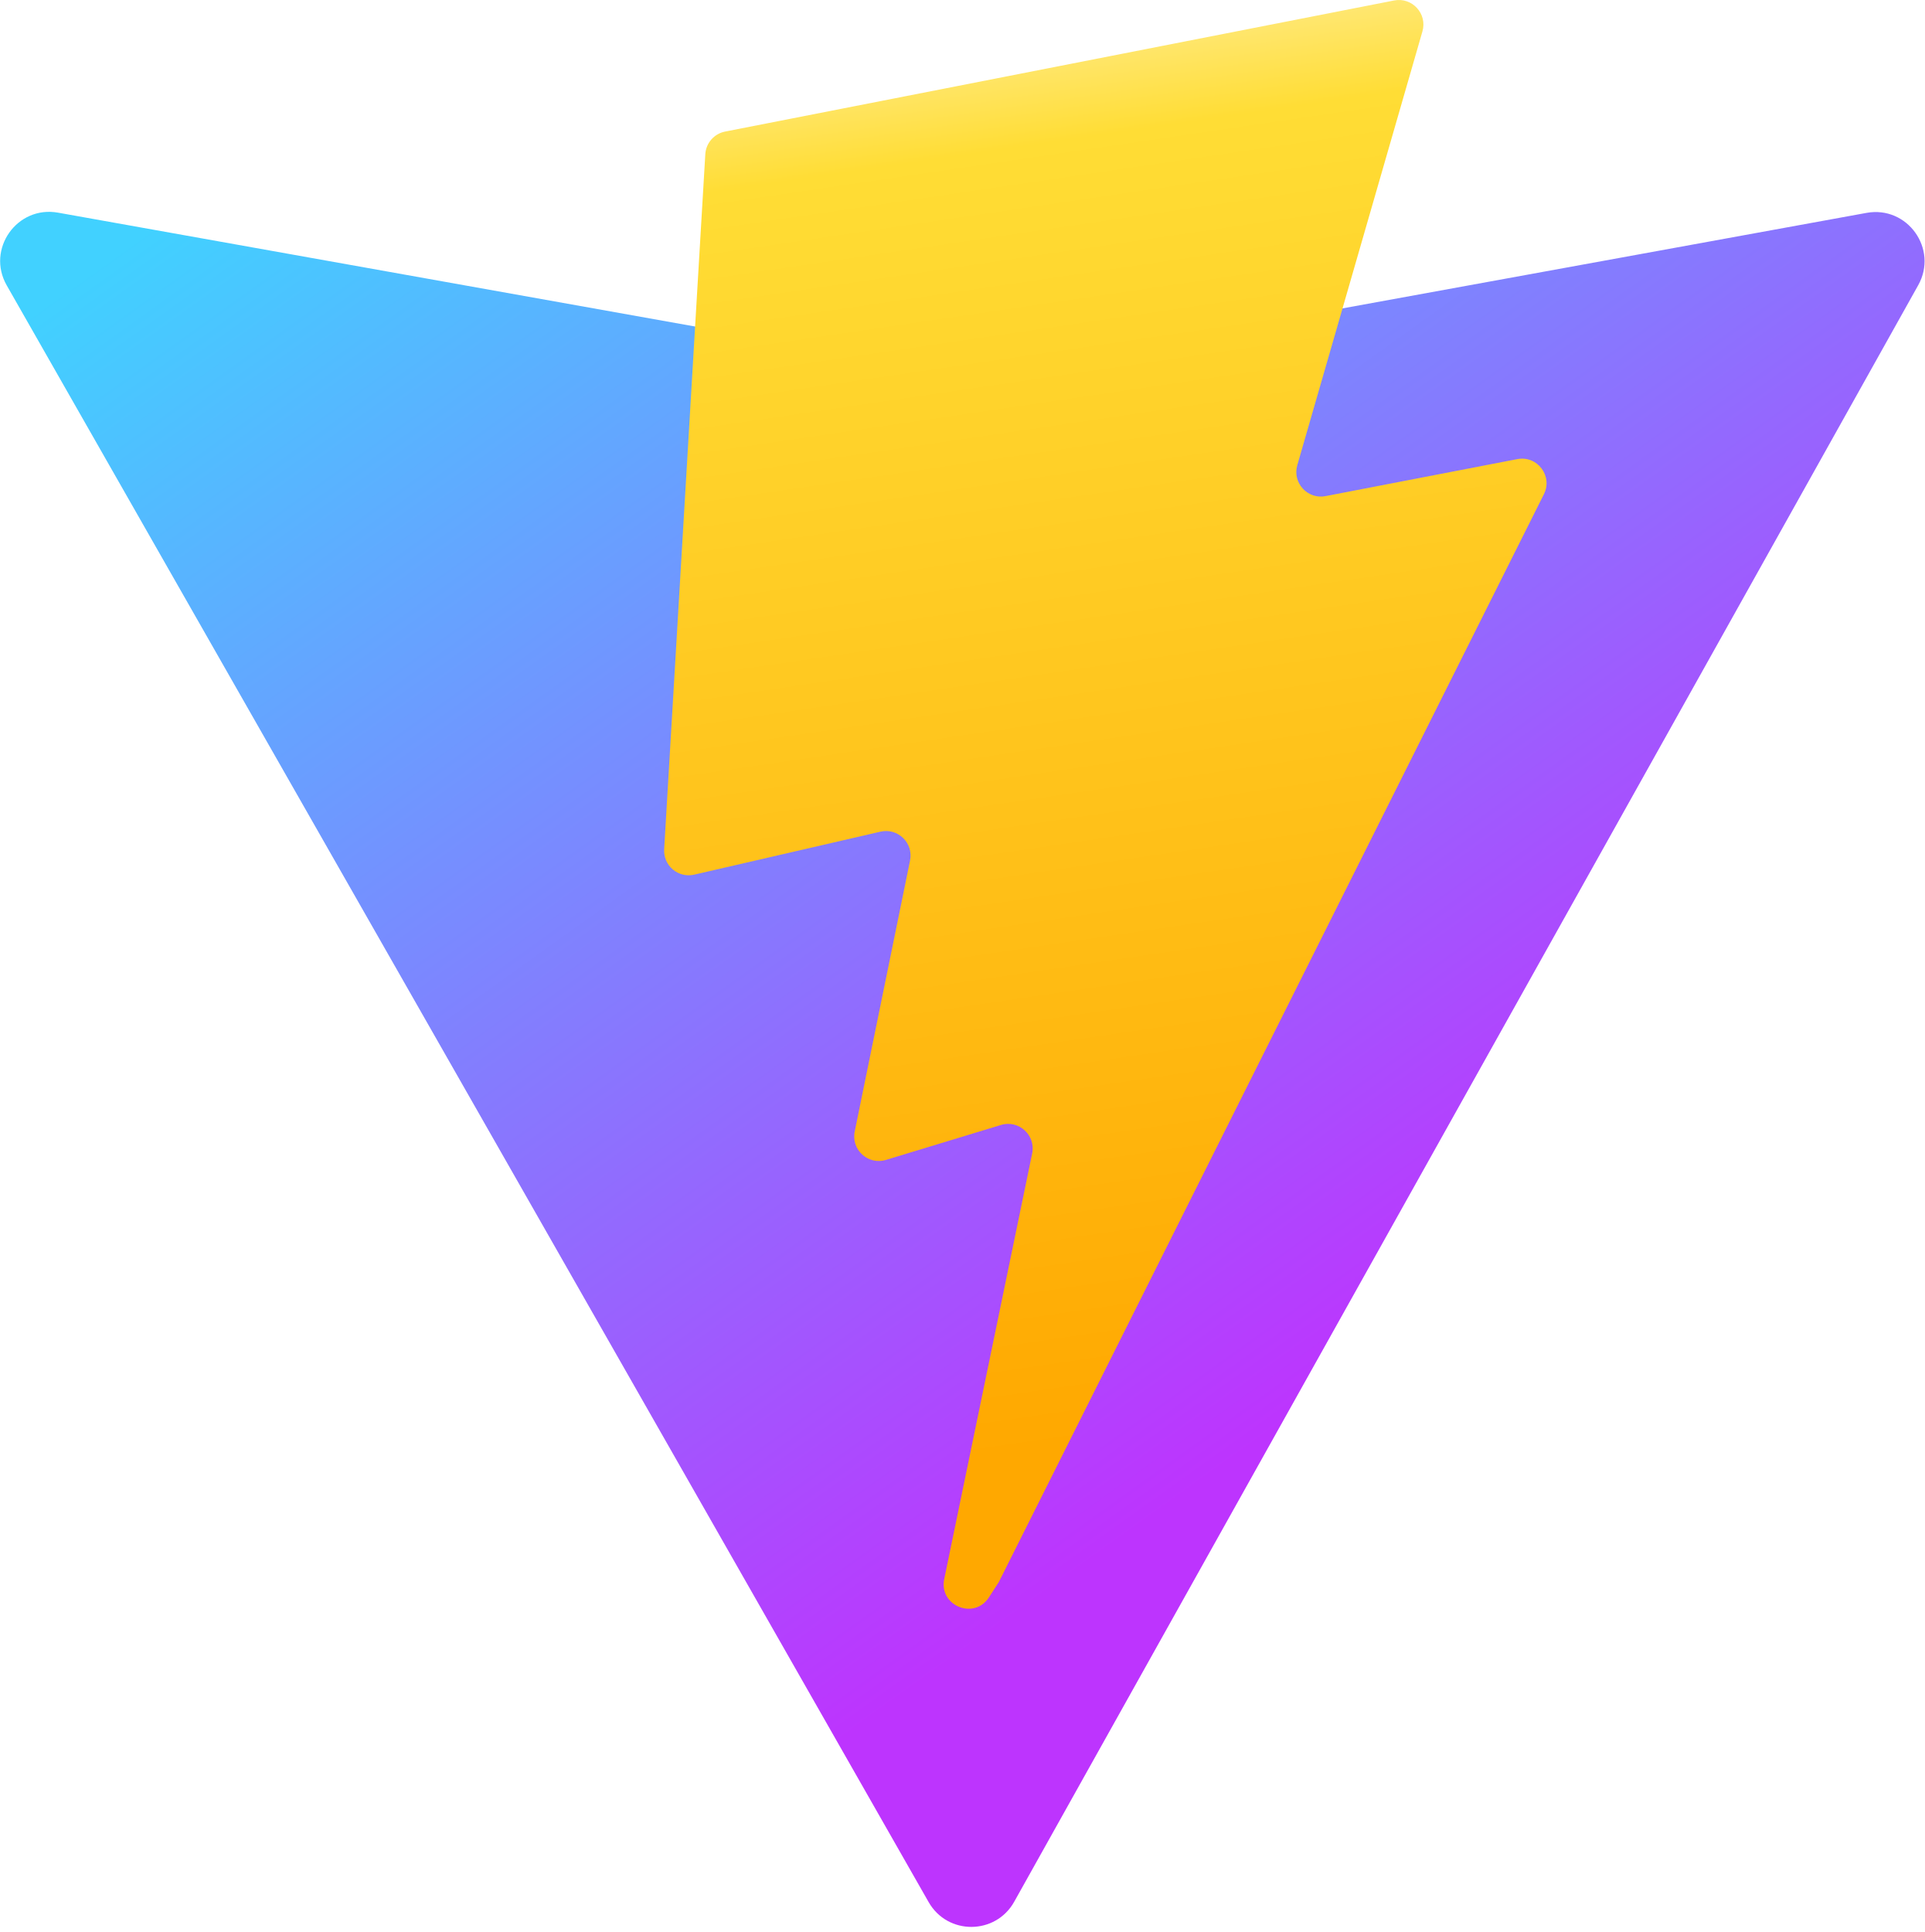
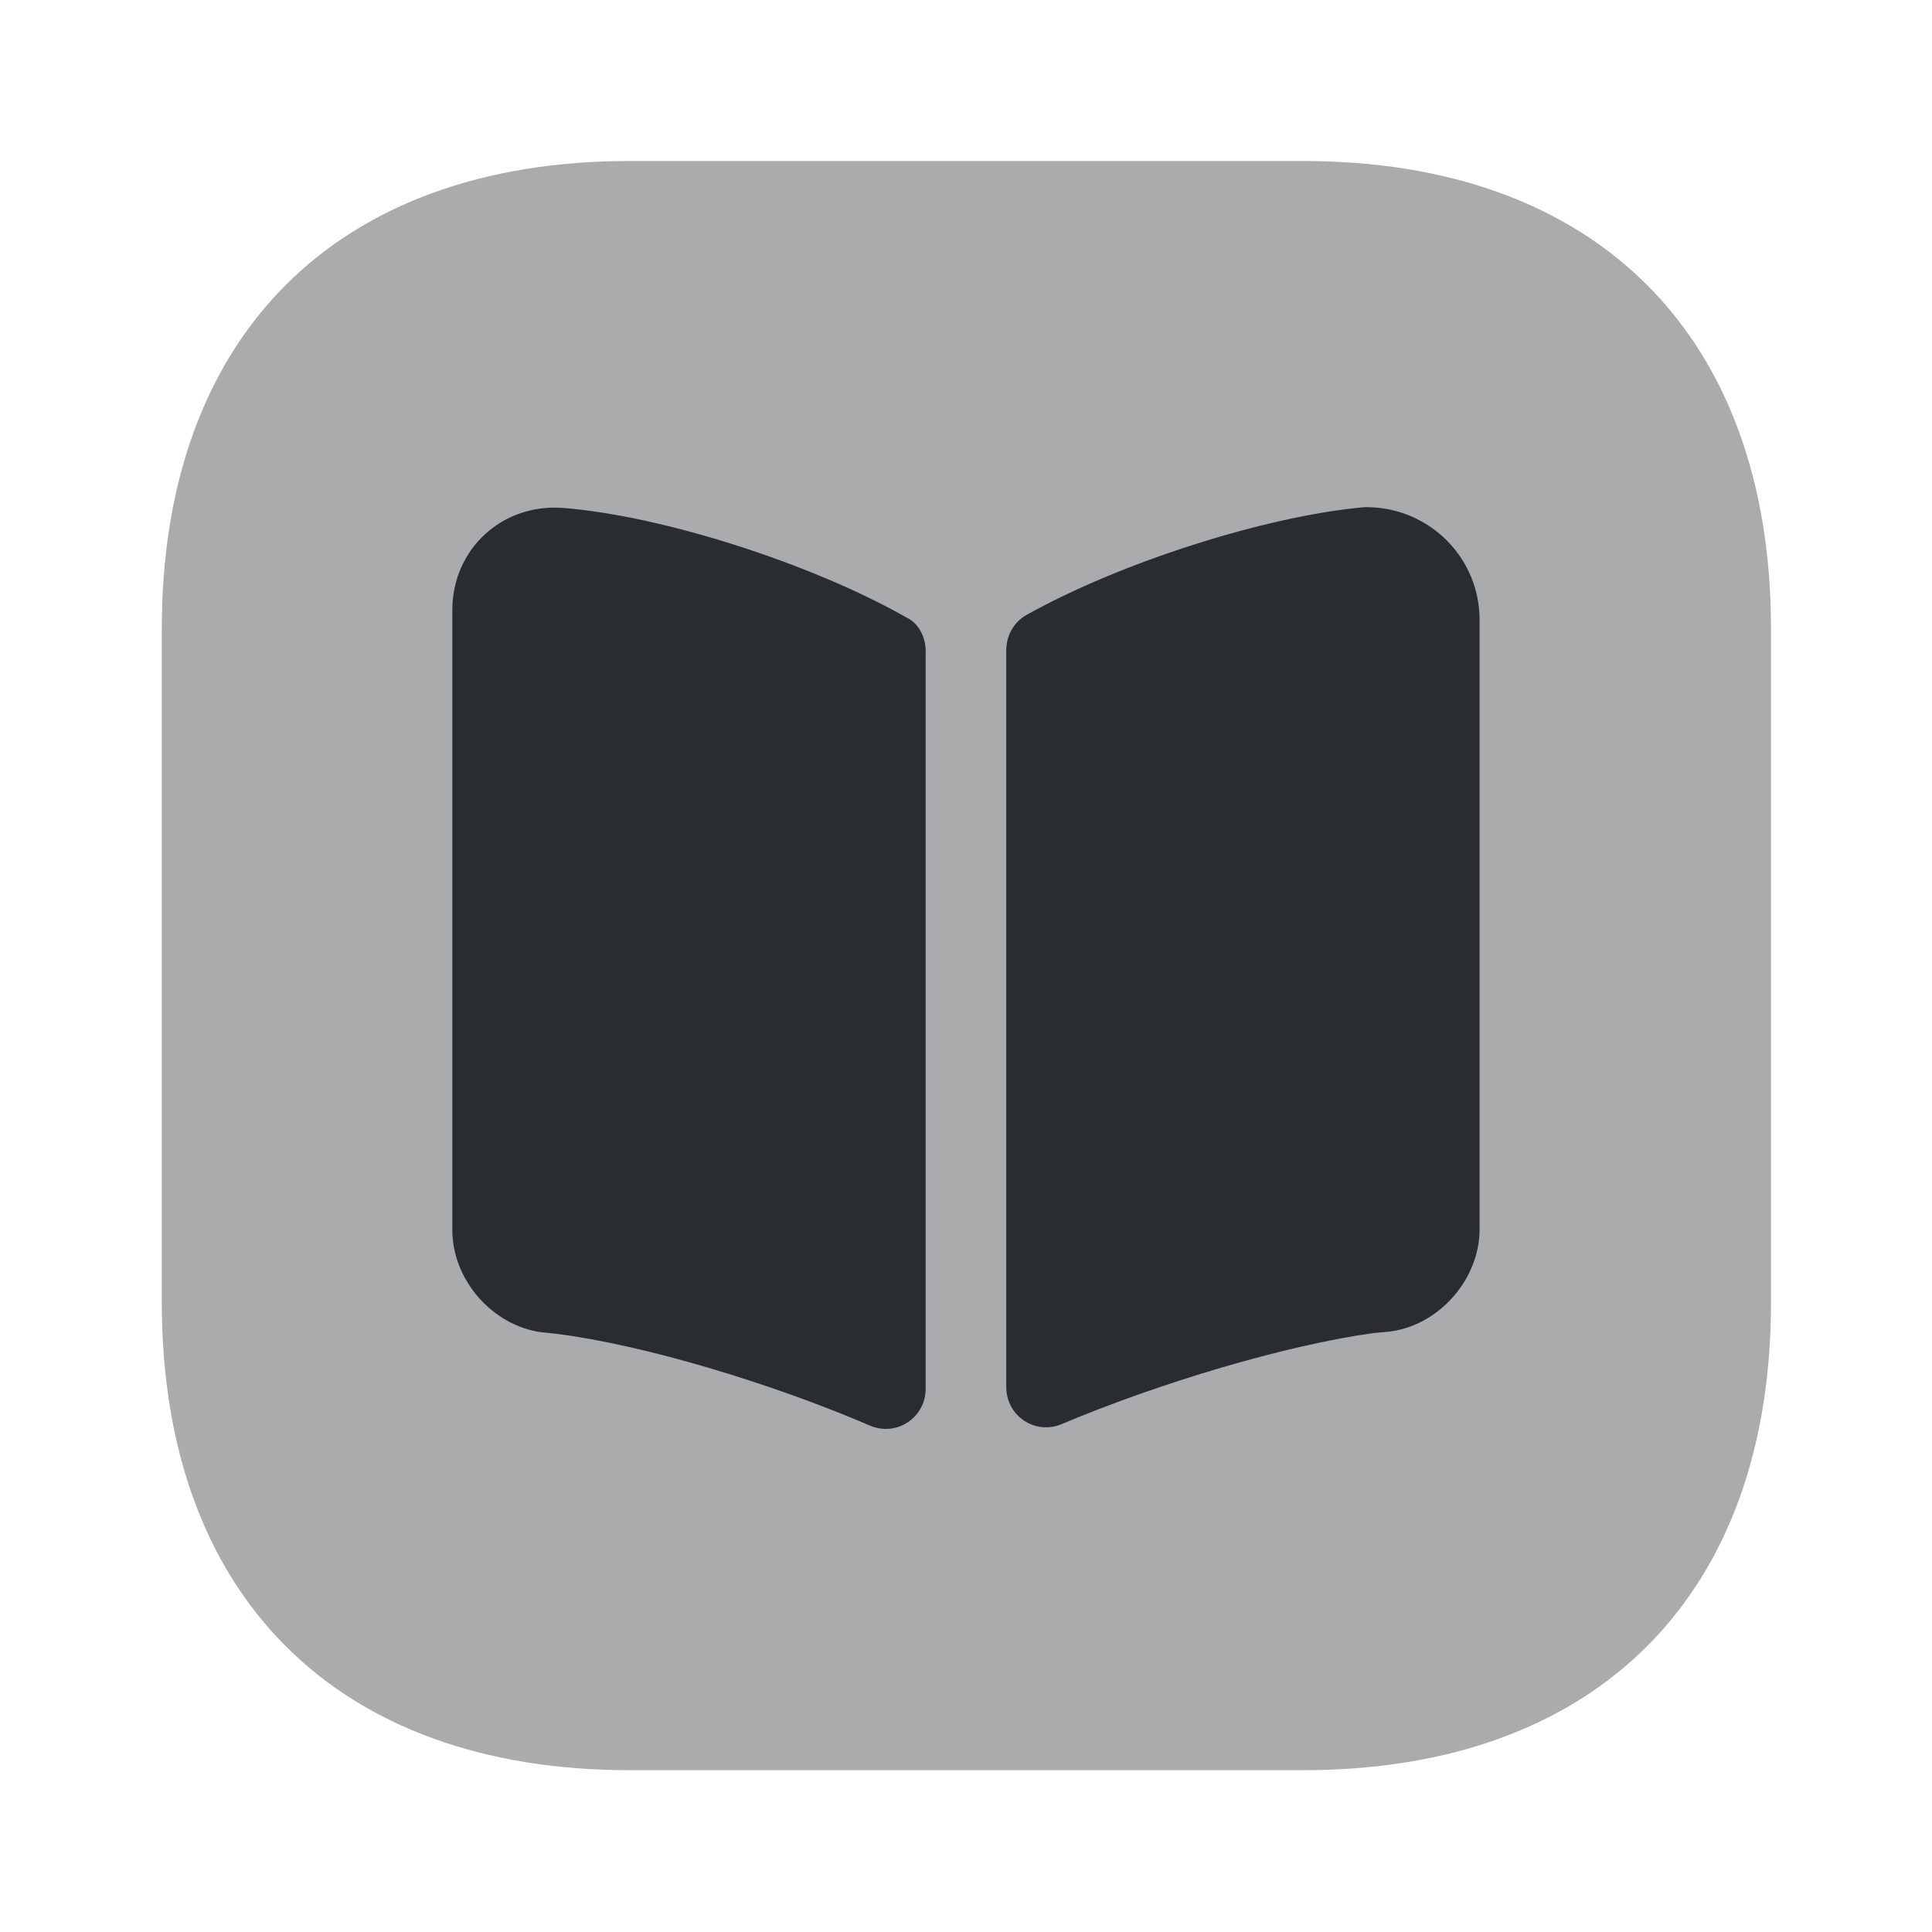
- <svg xmlns="http://www.w3.org/2000/svg" aria-hidden="true" role="img" class="iconify iconify--logos" width="31.88" height="32" preserveAspectRatio="xMidYMid meet" viewBox="0 0 256 257">
-   <defs>
-     <linearGradient id="IconifyId1813088fe1fbc01fb466" x1="-.828%" x2="57.636%" y1="7.652%" y2="78.411%">
-       <stop offset="0%" stop-color="#41D1FF" />
-       <stop offset="100%" stop-color="#BD34FE" />
-     </linearGradient>
-     <linearGradient id="IconifyId1813088fe1fbc01fb467" x1="43.376%" x2="50.316%" y1="2.242%" y2="89.03%">
-       <stop offset="0%" stop-color="#FFEA83" />
-       <stop offset="8.333%" stop-color="#FFDD35" />
-       <stop offset="100%" stop-color="#FFA800" />
-     </linearGradient>
-   </defs>
-   <path fill="url(#IconifyId1813088fe1fbc01fb466)" d="M255.153 37.938L134.897 252.976c-2.483 4.44-8.862 4.466-11.382.048L.875 37.958c-2.746-4.814 1.371-10.646 6.827-9.67l120.385 21.517a6.537 6.537 0 0 0 2.322-.004l117.867-21.483c5.438-.991 9.574 4.796 6.877 9.62Z" />
-   <path fill="url(#IconifyId1813088fe1fbc01fb467)" d="M185.432.063L96.44 17.501a3.268 3.268 0 0 0-2.634 3.014l-5.474 92.456a3.268 3.268 0 0 0 3.997 3.378l24.777-5.718c2.318-.535 4.413 1.507 3.936 3.838l-7.361 36.047c-.495 2.426 1.782 4.5 4.151 3.78l15.304-4.649c2.372-.72 4.652 1.36 4.15 3.788l-11.698 56.621c-.732 3.542 3.979 5.473 5.943 2.437l1.313-2.028l72.516-144.72c1.215-2.423-.88-5.186-3.54-4.672l-25.505 4.922c-2.396.462-4.435-1.77-3.759-4.114l16.646-57.705c.677-2.35-1.37-4.583-3.769-4.113Z" />
+ <svg xmlns="http://www.w3.org/2000/svg" width="800px" height="800px" viewBox="0 0 24 24" fill="none">
+   <path opacity="0.4" d="M16.19 2H7.82C4.18 2 2.01 4.17 2.01 7.81V16.18C2.01 19.82 4.18 21.99 7.82 21.99H16.19C19.83 21.99 22 19.82 22 16.18V7.81C22 4.17 19.83 2 16.19 2Z" fill="#292D32" />
+   <path d="M11.499 8.09V17.25C11.499 17.61 11.139 17.85 10.809 17.71C9.599 17.19 8.019 16.71 6.919 16.57L6.729 16.55C6.119 16.47 5.619 15.9 5.619 15.28V7.58C5.619 6.82 6.239 6.25 6.999 6.31C8.249 6.41 10.099 7.01 11.259 7.67C11.409 7.74 11.499 7.91 11.499 8.09Z" fill="#292D32" />
+   <path d="M18.38 7.7V15.27C18.38 15.89 17.88 16.46 17.27 16.54L17.06 16.56C15.97 16.71 14.4 17.18 13.19 17.69C12.86 17.83 12.5 17.59 12.5 17.23V8.08C12.5 7.9 12.59 7.73 12.75 7.64C13.91 6.99 15.72 6.41 16.95 6.3H16.99C17.76 6.31 18.38 6.93 18.38 7.7Z" fill="#292D32" />
</svg>
